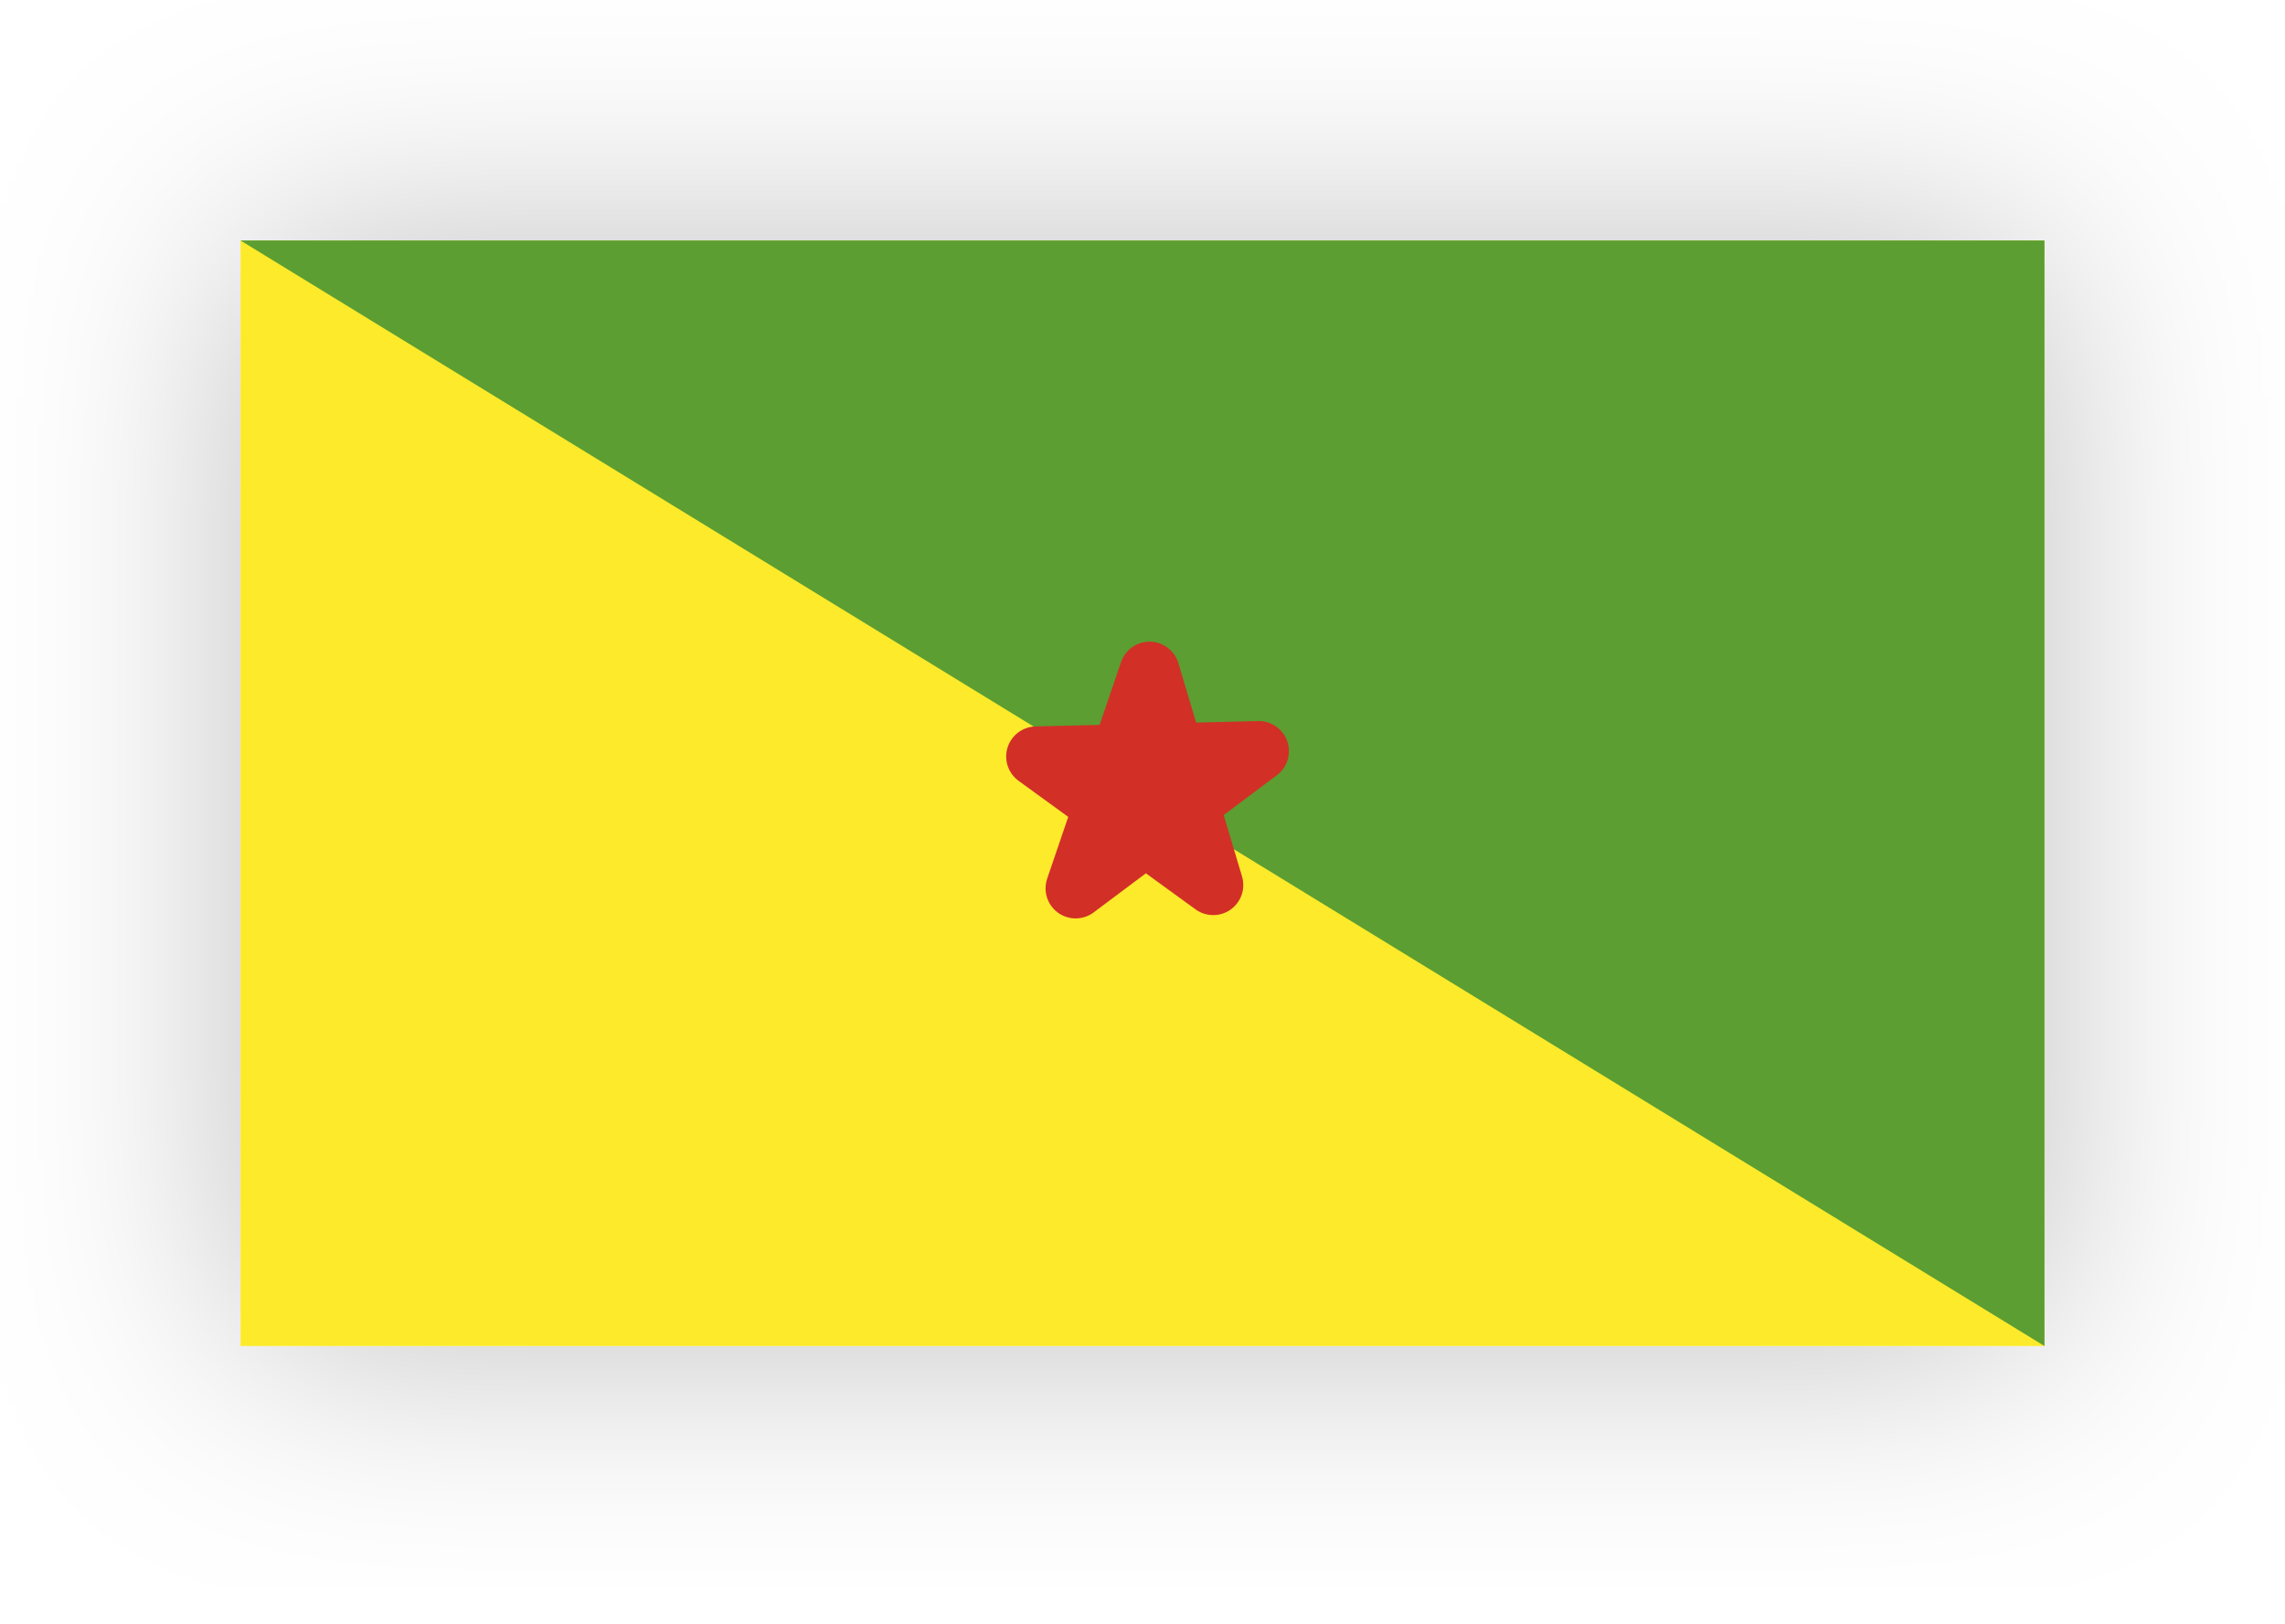
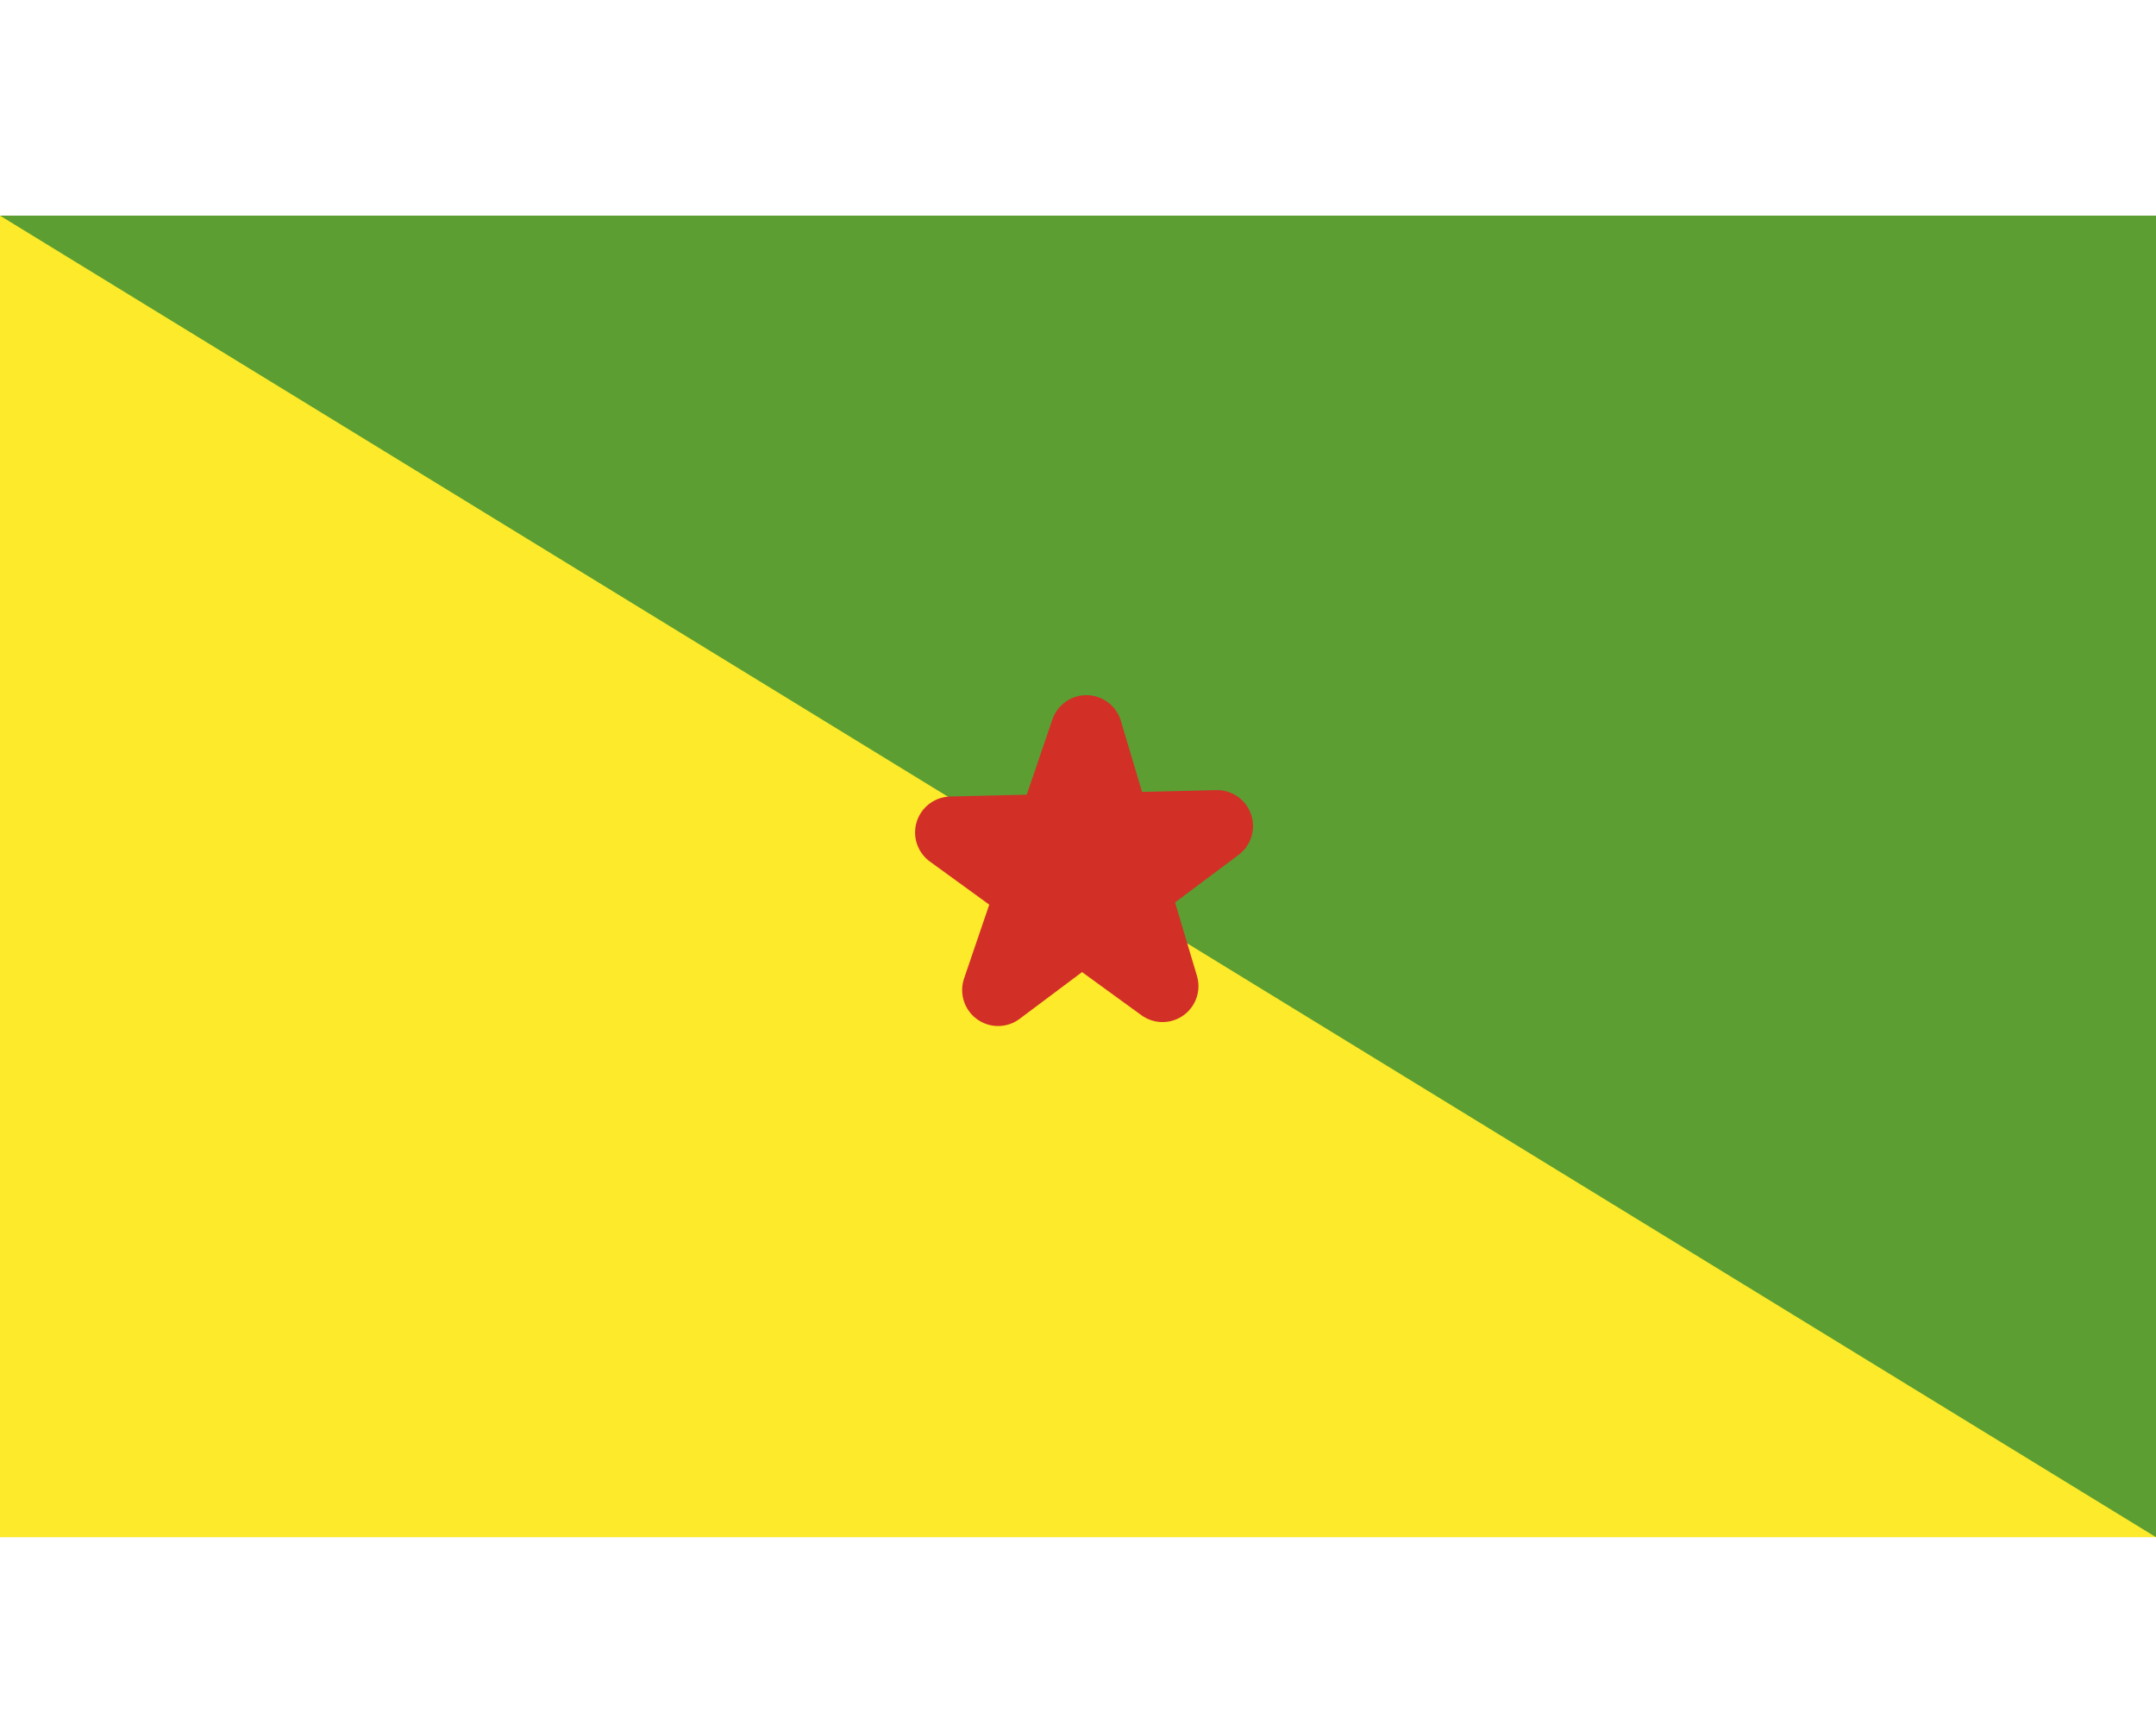
- <svg xmlns="http://www.w3.org/2000/svg" width="38" height="27" viewBox="0 0 38 27" fill="none">
-   <g filter="url(#filter0_d_411_1151)">
-     <path d="M4 4H34V22.387H4V4Z" fill="#FCEA2B" />
-     <path d="M34 4V22.387L4 4H34Z" fill="#5C9E31" />
-     <path d="M17.888 14.775L19.117 11.172L20.176 14.72L17.233 12.582L20.935 12.493L17.888 14.775Z" fill="#D22F27" stroke="#D22F27" stroke-linecap="round" stroke-linejoin="round" />
-   </g>
-   <defs>
-     <filter id="filter0_d_411_1151" x="0" y="0" width="38" height="26.387" filterUnits="userSpaceOnUse" color-interpolation-filters="sRGB">
-       <feFlood flood-opacity="0" result="BackgroundImageFix" />
-       <feColorMatrix in="SourceAlpha" type="matrix" values="0 0 0 0 0 0 0 0 0 0 0 0 0 0 0 0 0 0 127 0" result="hardAlpha" />
-       <feOffset />
-       <feGaussianBlur stdDeviation="2" />
-       <feComposite in2="hardAlpha" operator="out" />
-       <feColorMatrix type="matrix" values="0 0 0 0 0 0 0 0 0 0 0 0 0 0 0 0 0 0 0.25 0" />
-       <feBlend mode="normal" in2="BackgroundImageFix" result="effect1_dropShadow_411_1151" />
-       <feBlend mode="normal" in="SourceGraphic" in2="effect1_dropShadow_411_1151" result="shape" />
-     </filter>
-   </defs>
+ <svg xmlns="http://www.w3.org/2000/svg" width="30" height="24" viewBox="0 0 30 24" fill="none">
+   <path d="M0 3H30V21.387H0V3Z" fill="#FCEA2B" />
+   <path d="M30 3V21.387L0 3H30Z" fill="#5C9E31" />
+   <path d="M13.888 13.775L15.117 10.172L16.176 13.72L13.233 11.582L16.935 11.493L13.888 13.775Z" fill="#D22F27" stroke="#D22F27" stroke-linecap="round" stroke-linejoin="round" />
</svg>
